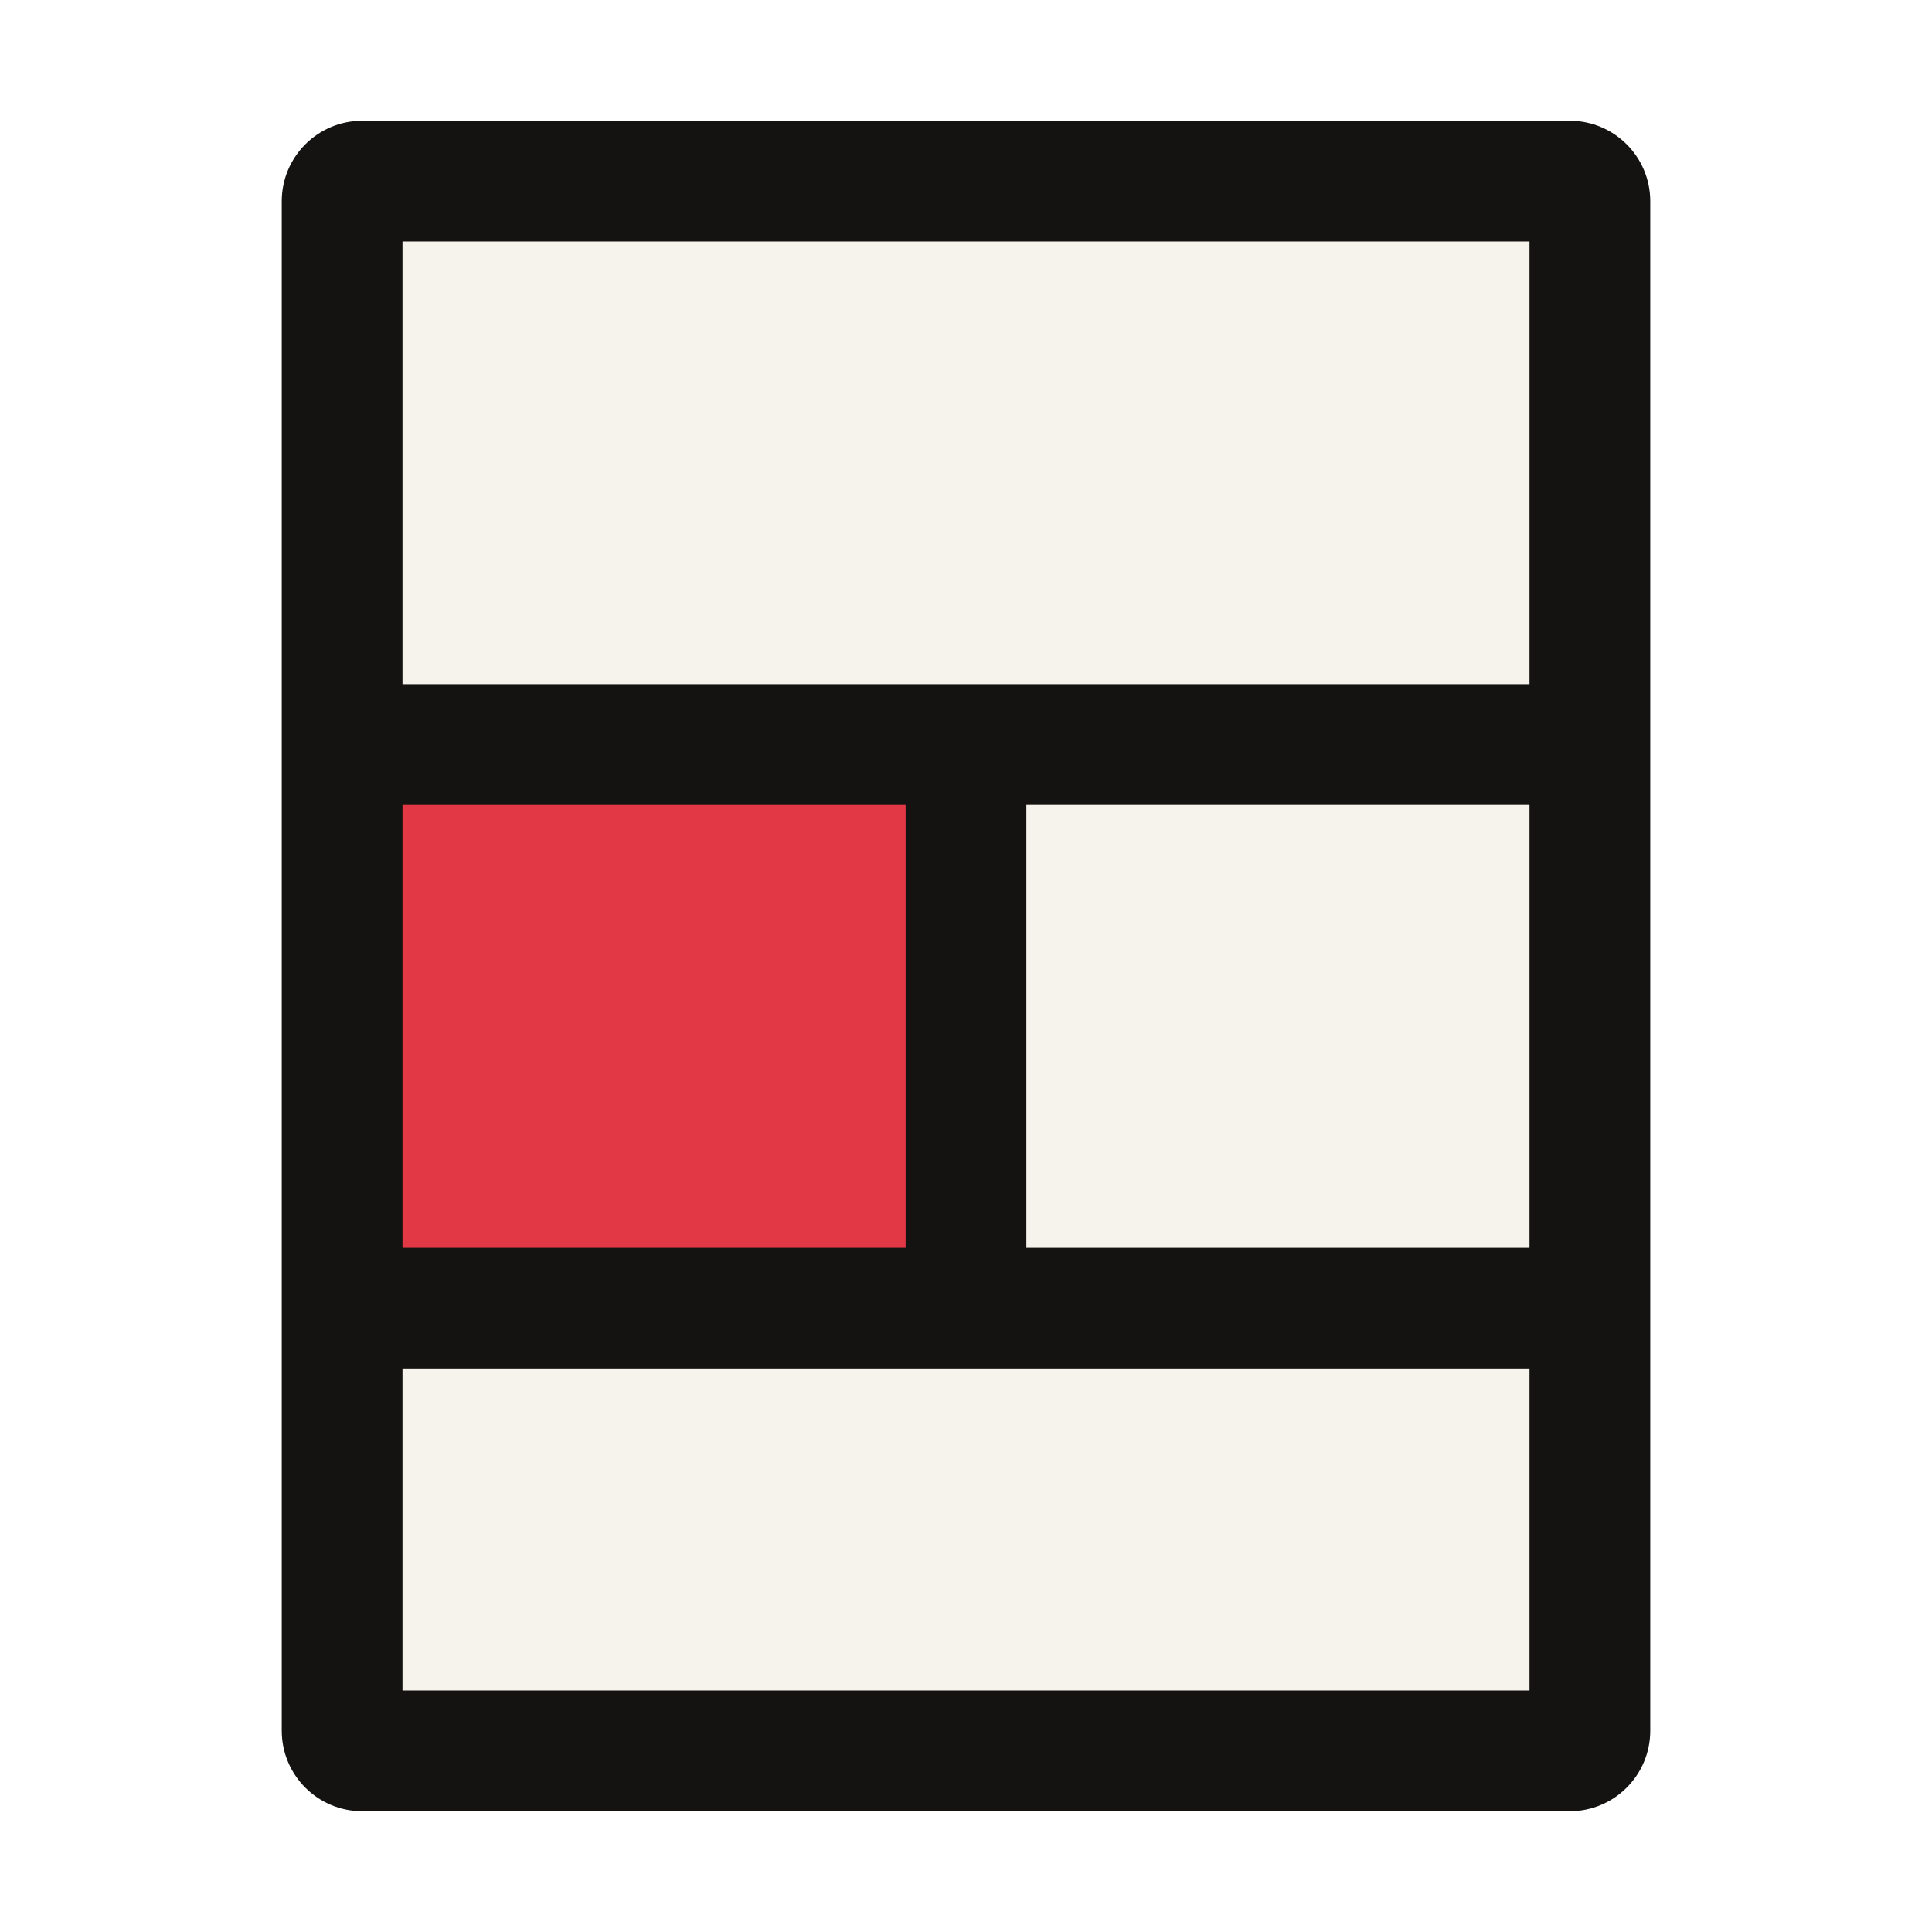
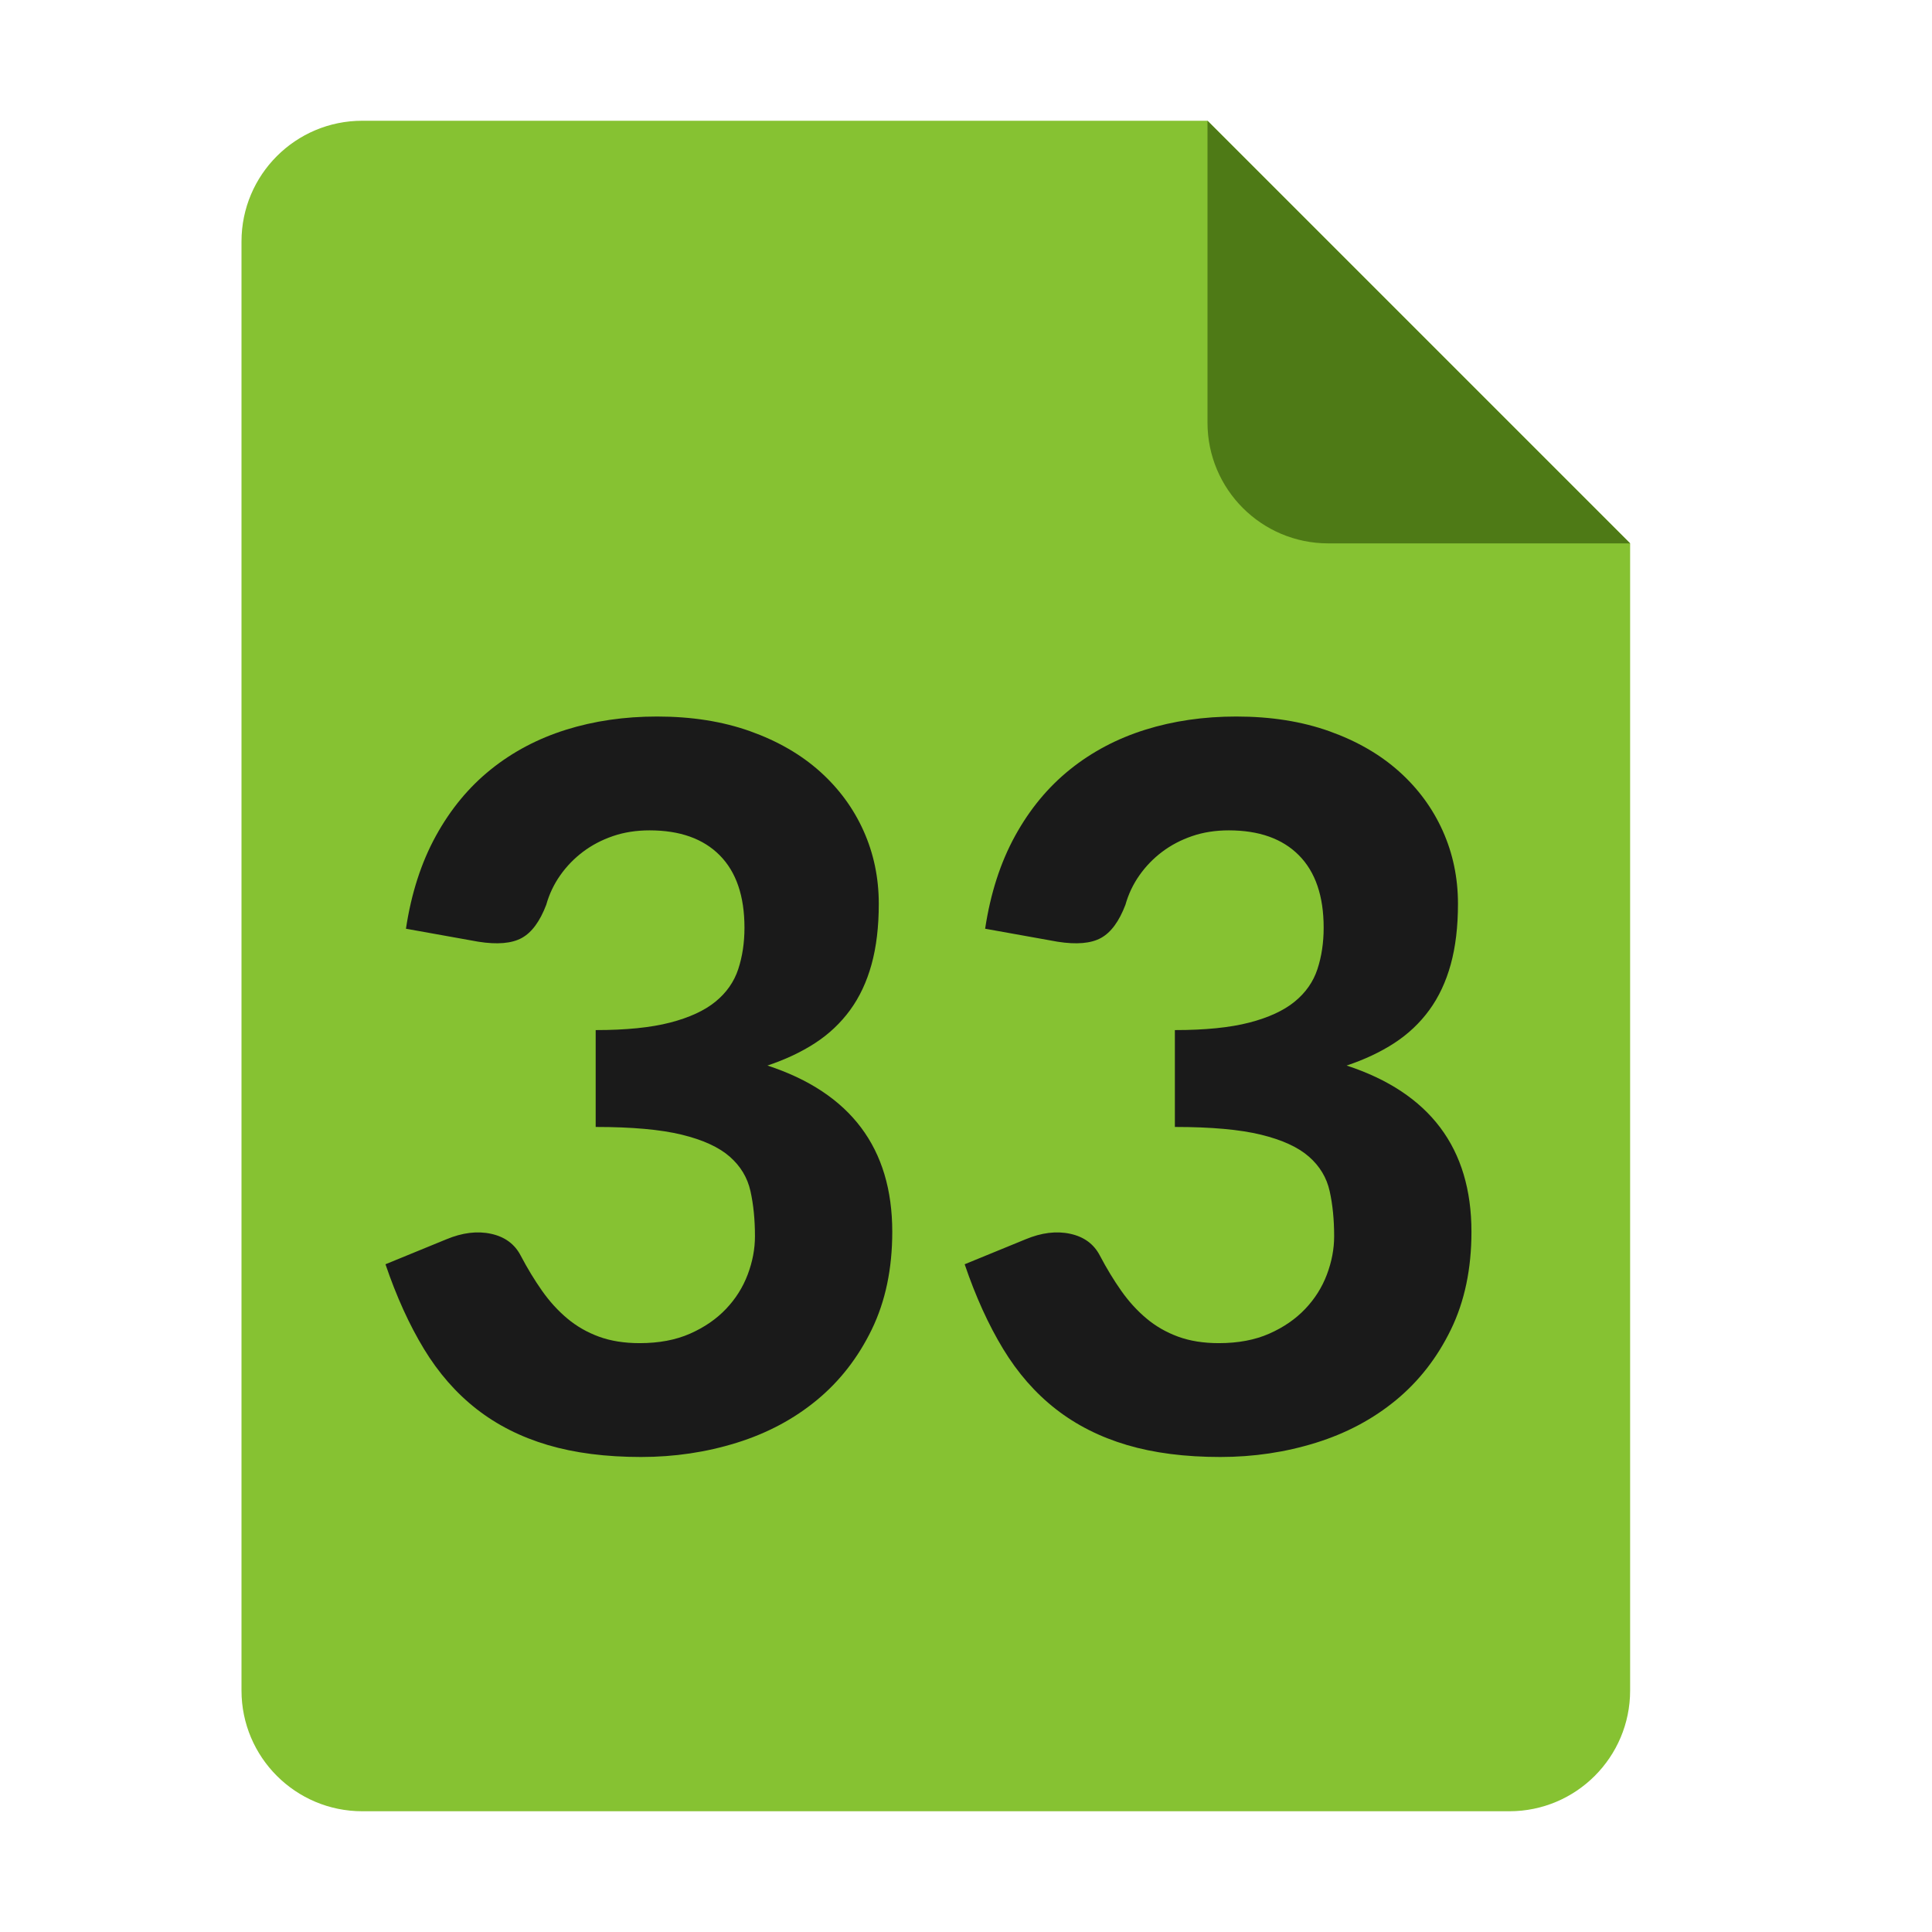
- <svg xmlns="http://www.w3.org/2000/svg" width="48" height="48" viewBox="0 0 48 48" role="img" aria-label="33pages">
-   <rect x="7" y="3" width="34" height="42" rx="2" fill="#141312" />
-   <rect x="10" y="6" width="28" height="11" fill="#f6f3ec" />
-   <rect x="10" y="20" width="12.5" height="11" fill="#e23744" />
-   <rect x="25.5" y="20" width="12.5" height="11" fill="#f6f3ec" />
-   <rect x="10" y="34" width="28" height="8" fill="#f6f3ec" />
+ <svg xmlns="http://www.w3.org/2000/svg" width="64" height="64" viewBox="0 0 64 64" role="img" aria-label="33pages">
+   <path fill="#86c232" d="M12 4h28l14 14v38a4 4 0 0 1-4 4H12a4 4 0 0 1-4-4V8a4 4 0 0 1 4-4z" />
+   <path fill="#4e7a16" d="M40 4l14 14H44a4 4 0 0 1-4-4z" />
+   <path transform="translate(11.81 48) scale(0.01654)" fill="#1a1a1a" d="M99 -1042Q115 -1148 159.0 -1228.0Q203 -1308 269.0 -1361.0Q335 -1414 419.5 -1440.5Q504 -1467 602 -1467Q706 -1467 788.5 -1437.5Q871 -1408 928.0 -1357.0Q985 -1306 1015.5 -1238.0Q1046 -1170 1046 -1092Q1046 -1023 1031.5 -970.5Q1017 -918 988.5 -879.0Q960 -840 918.5 -813.0Q877 -786 823 -768Q1073 -686 1073 -435Q1073 -324 1032.0 -239.5Q991 -155 922.0 -98.0Q853 -41 761.5 -12.5Q670 16 570 16Q464 16 383.0 -8.0Q302 -32 240.5 -80.0Q179 -128 135.0 -200.5Q91 -273 58 -370L180 -420Q228 -440 269.5 -431.0Q311 -422 329 -387Q349 -349 371.5 -317.0Q394 -285 422.0 -261.5Q450 -238 485.5 -225.0Q521 -212 567 -212Q625 -212 668.0 -231.0Q711 -250 740.0 -280.5Q769 -311 783.5 -349.5Q798 -388 798 -426Q798 -476 789.0 -516.5Q780 -557 747.5 -585.5Q715 -614 651.5 -629.5Q588 -645 479 -645V-839Q570 -839 628.0 -854.0Q686 -869 719.0 -896.0Q752 -923 764.5 -961.0Q777 -999 777 -1044Q777 -1139 727.5 -1189.0Q678 -1239 587 -1239Q547 -1239 513.5 -1227.5Q480 -1216 453.5 -1196.0Q427 -1176 408.0 -1149.0Q389 -1122 380 -1090Q361 -1040 331.0 -1023.5Q301 -1007 244 -1016Z" />
+   <path transform="translate(11.81 48) scale(0.01654)" fill="#1a1a1a" d="M1259 -1042Q1275 -1148 1319.0 -1228.0Q1363 -1308 1429.0 -1361.0Q1495 -1414 1579.5 -1440.5Q1664 -1467 1762 -1467Q1866 -1467 1948.5 -1437.5Q2031 -1408 2088.0 -1357.0Q2145 -1306 2175.5 -1238.0Q2206 -1170 2206 -1092Q2206 -1023 2191.5 -970.5Q2177 -918 2148.5 -879.0Q2120 -840 2078.5 -813.0Q2037 -786 1983 -768Q2233 -686 2233 -435Q2233 -324 2192.0 -239.5Q2151 -155 2082.0 -98.0Q2013 -41 1921.5 -12.5Q1830 16 1730 16Q1624 16 1543.0 -8.0Q1462 -32 1400.5 -80.0Q1339 -128 1295.0 -200.5Q1251 -273 1218 -370L1340 -420Q1388 -440 1429.5 -431.0Q1471 -422 1489 -387Q1509 -349 1531.5 -317.0Q1554 -285 1582.0 -261.5Q1610 -238 1645.5 -225.0Q1681 -212 1727 -212Q1785 -212 1828.0 -231.0Q1871 -250 1900.0 -280.5Q1929 -311 1943.5 -349.5Q1958 -388 1958 -426Q1958 -476 1949.0 -516.5Q1940 -557 1907.5 -585.5Q1875 -614 1811.5 -629.5Q1748 -645 1639 -645V-839Q1730 -839 1788.0 -854.0Q1846 -869 1879.0 -896.0Q1912 -923 1924.5 -961.0Q1937 -999 1937 -1044Q1937 -1139 1887.5 -1189.0Q1838 -1239 1747 -1239Q1707 -1239 1673.5 -1227.5Q1640 -1216 1613.5 -1196.0Q1587 -1176 1568.0 -1149.0Q1549 -1122 1540 -1090Q1521 -1040 1491.0 -1023.5Q1461 -1007 1404 -1016Z" />
</svg>
